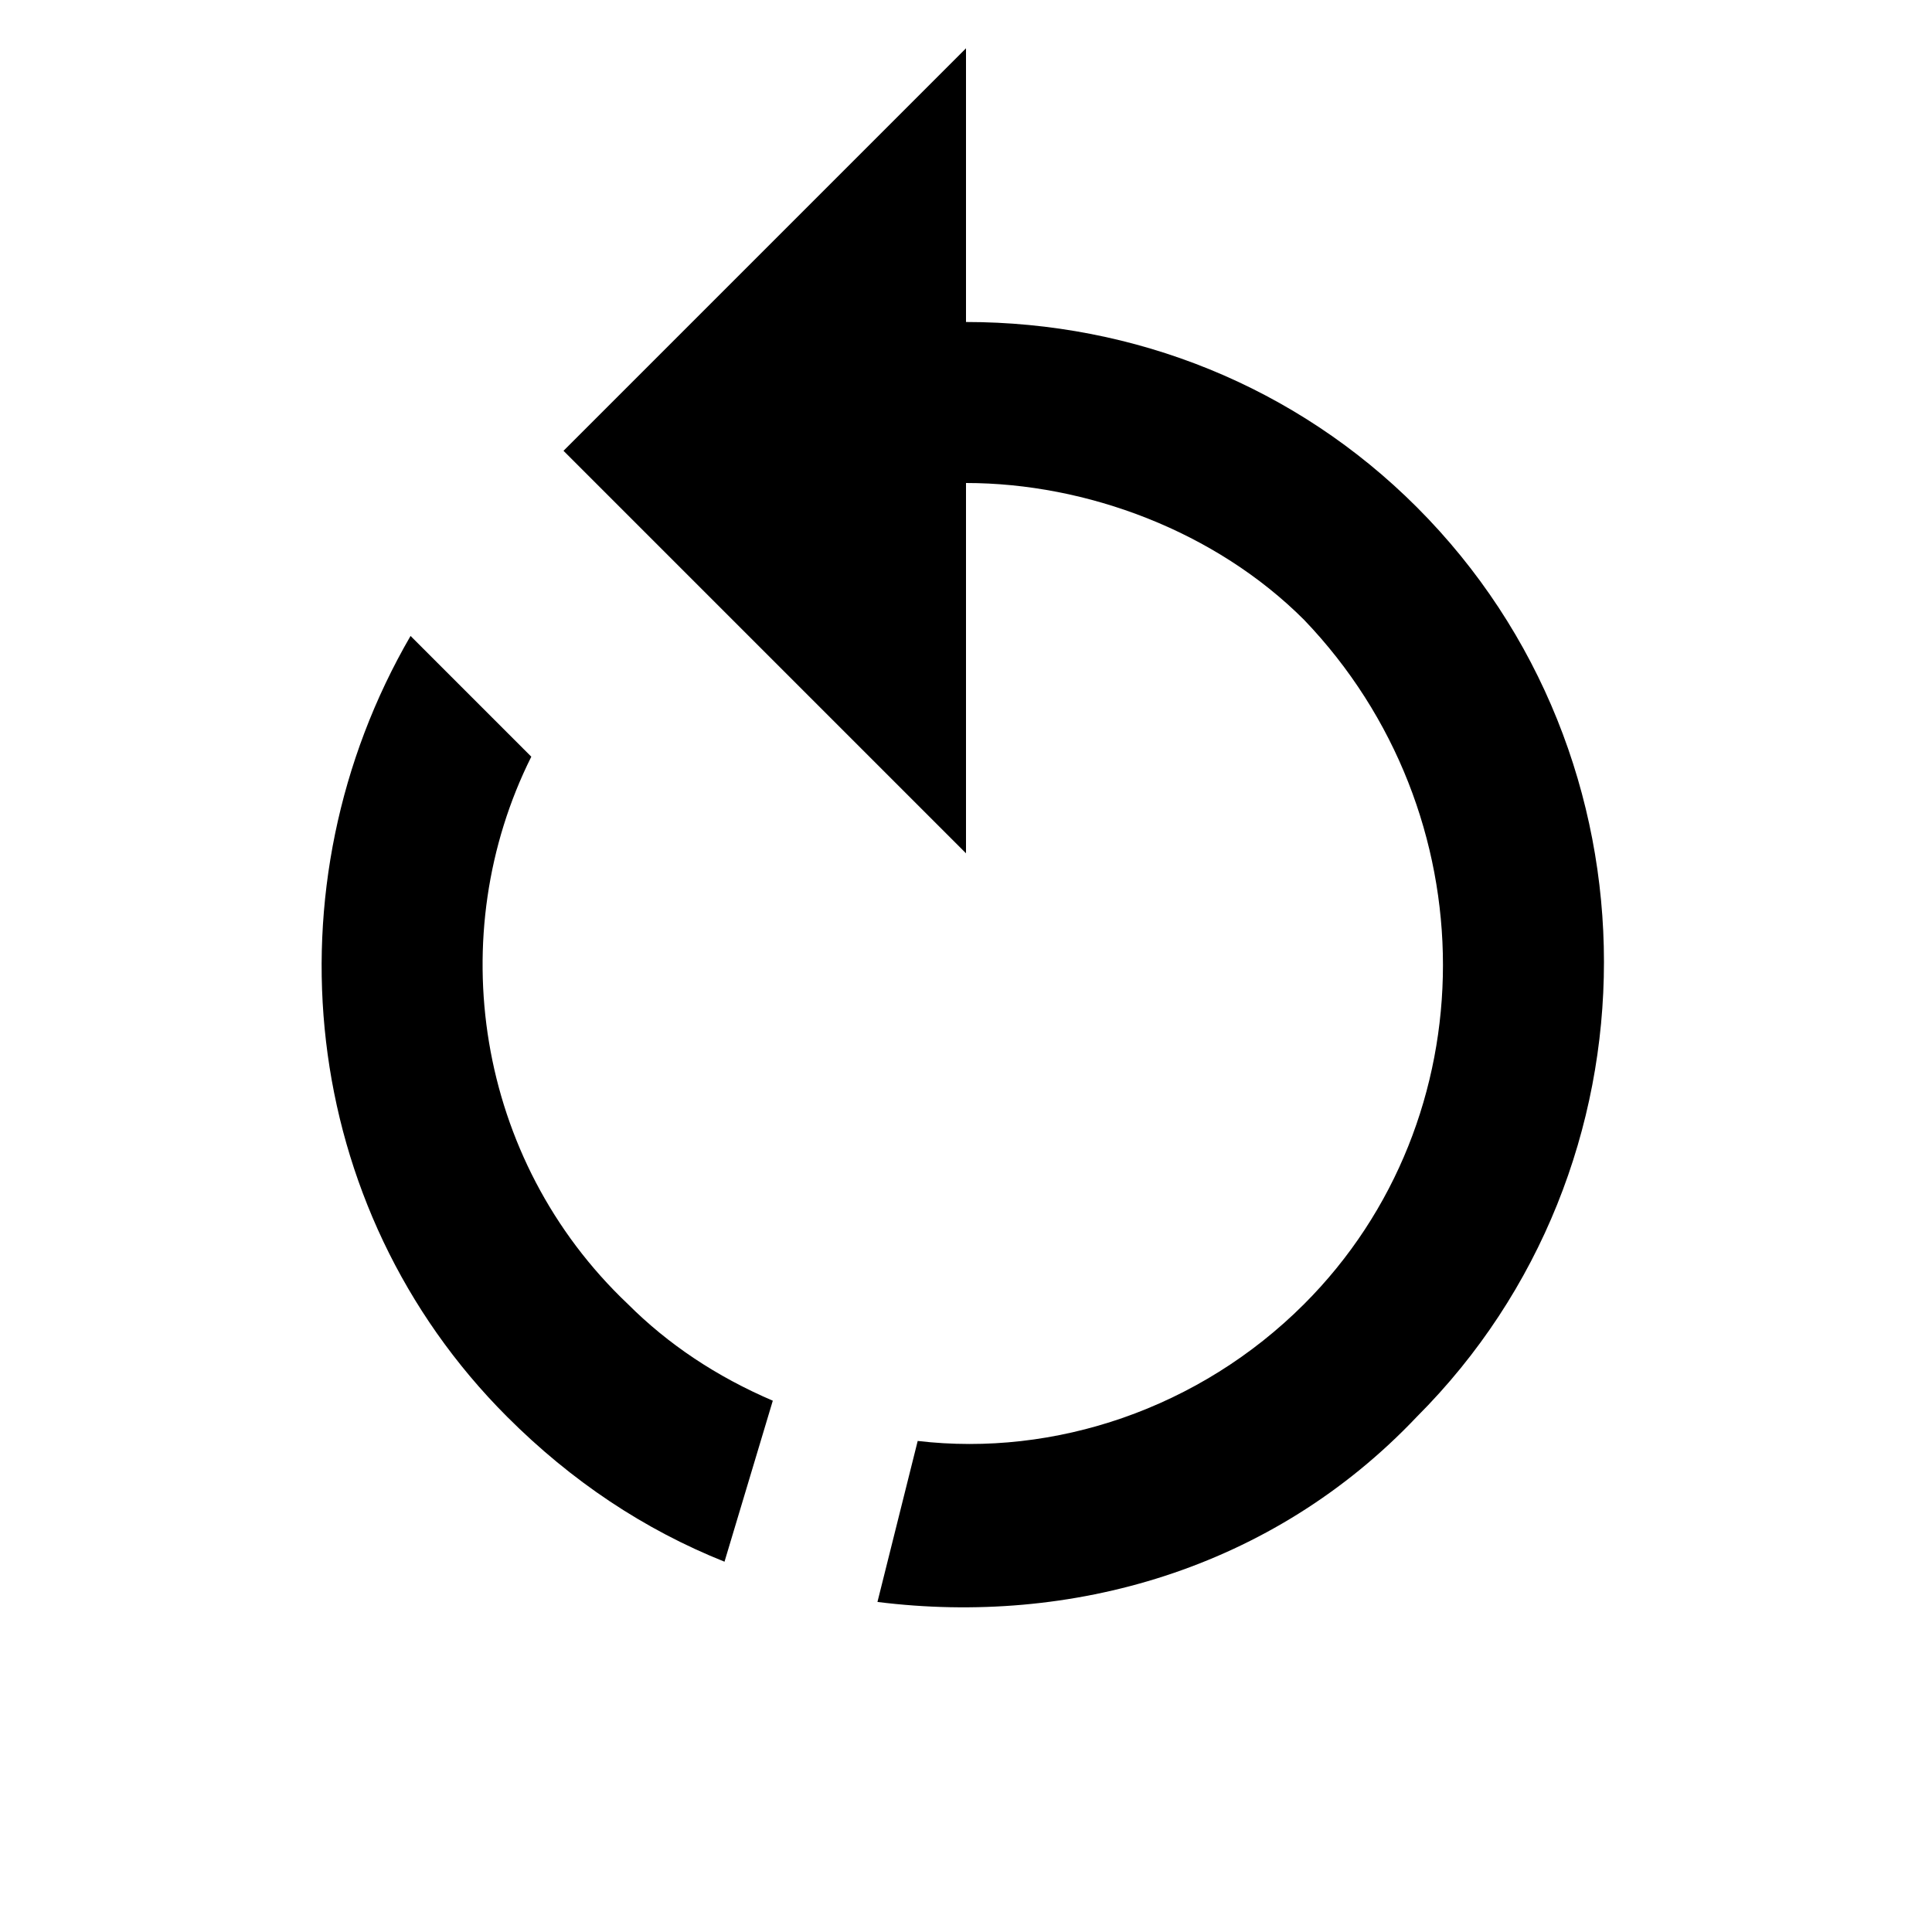
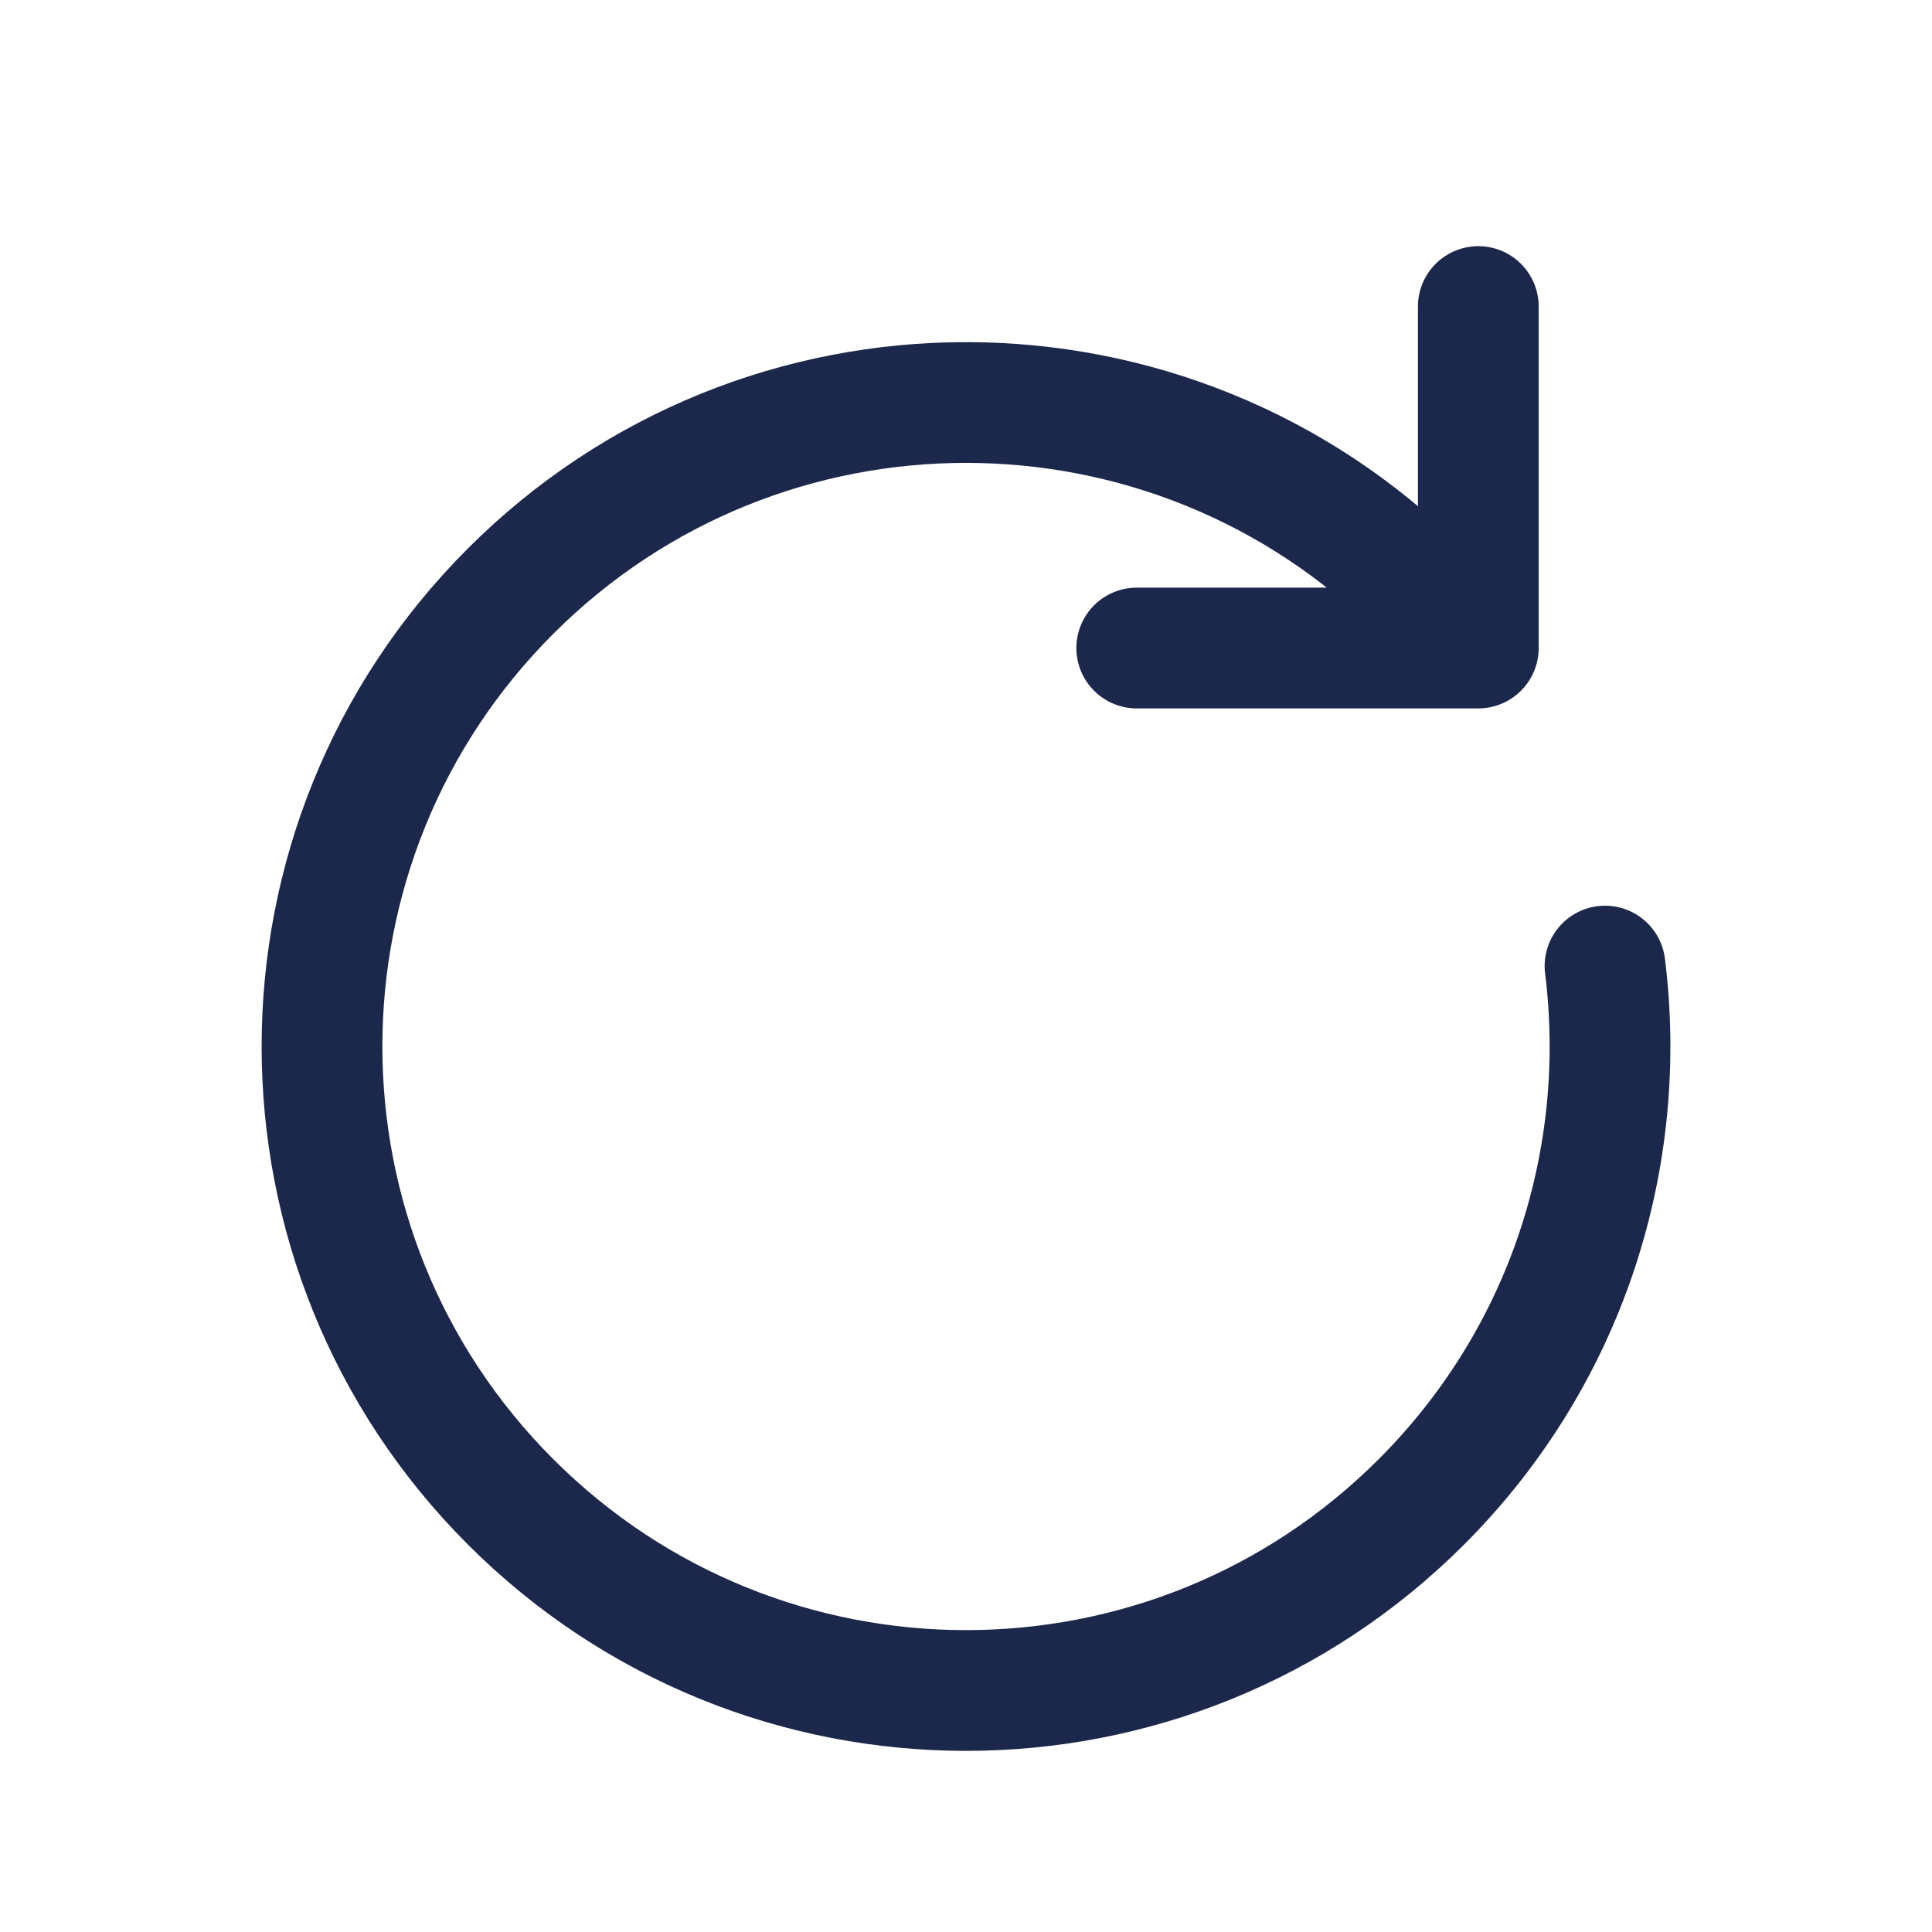
- <svg xmlns="http://www.w3.org/2000/svg" viewBox="0 0 24 24">
-   <path d="M12,4C14.1,4 16.1,4.8 17.6,6.3C20.7,9.4 20.7,14.5 17.6,17.6C15.8,19.5 13.3,20.2 10.9,19.9L11.4,17.9C13.1,18.1 14.9,17.5 16.2,16.2C18.5,13.9 18.5,10.1 16.2,7.7C15.1,6.6 13.5,6 12,6V10.6L7,5.6L12,0.6V4M6.3,17.6C3.7,15 3.3,11 5.1,7.9L6.6,9.4C5.5,11.6 5.9,14.4 7.8,16.2C8.3,16.7 8.9,17.1 9.6,17.4L9,19.4C8,19 7.1,18.4 6.3,17.6Z" />
+ <svg xmlns="http://www.w3.org/2000/svg" width="800px" height="800px" viewBox="0 0 24 24" fill="none">
+   <path d="M18.364 8.05L17.657 7.343C14.533 4.219 9.467 4.219 6.343 7.343C3.219 10.467 3.219 15.533 6.343 18.657C9.467 21.781 14.533 21.781 17.657 18.657C19.474 16.84 20.234 14.367 19.938 12.001M18.364 8.05H14.121M18.364 8.05V3.808" stroke="#1C274C" stroke-width="1.5" stroke-linecap="round" stroke-linejoin="round" />
</svg>
